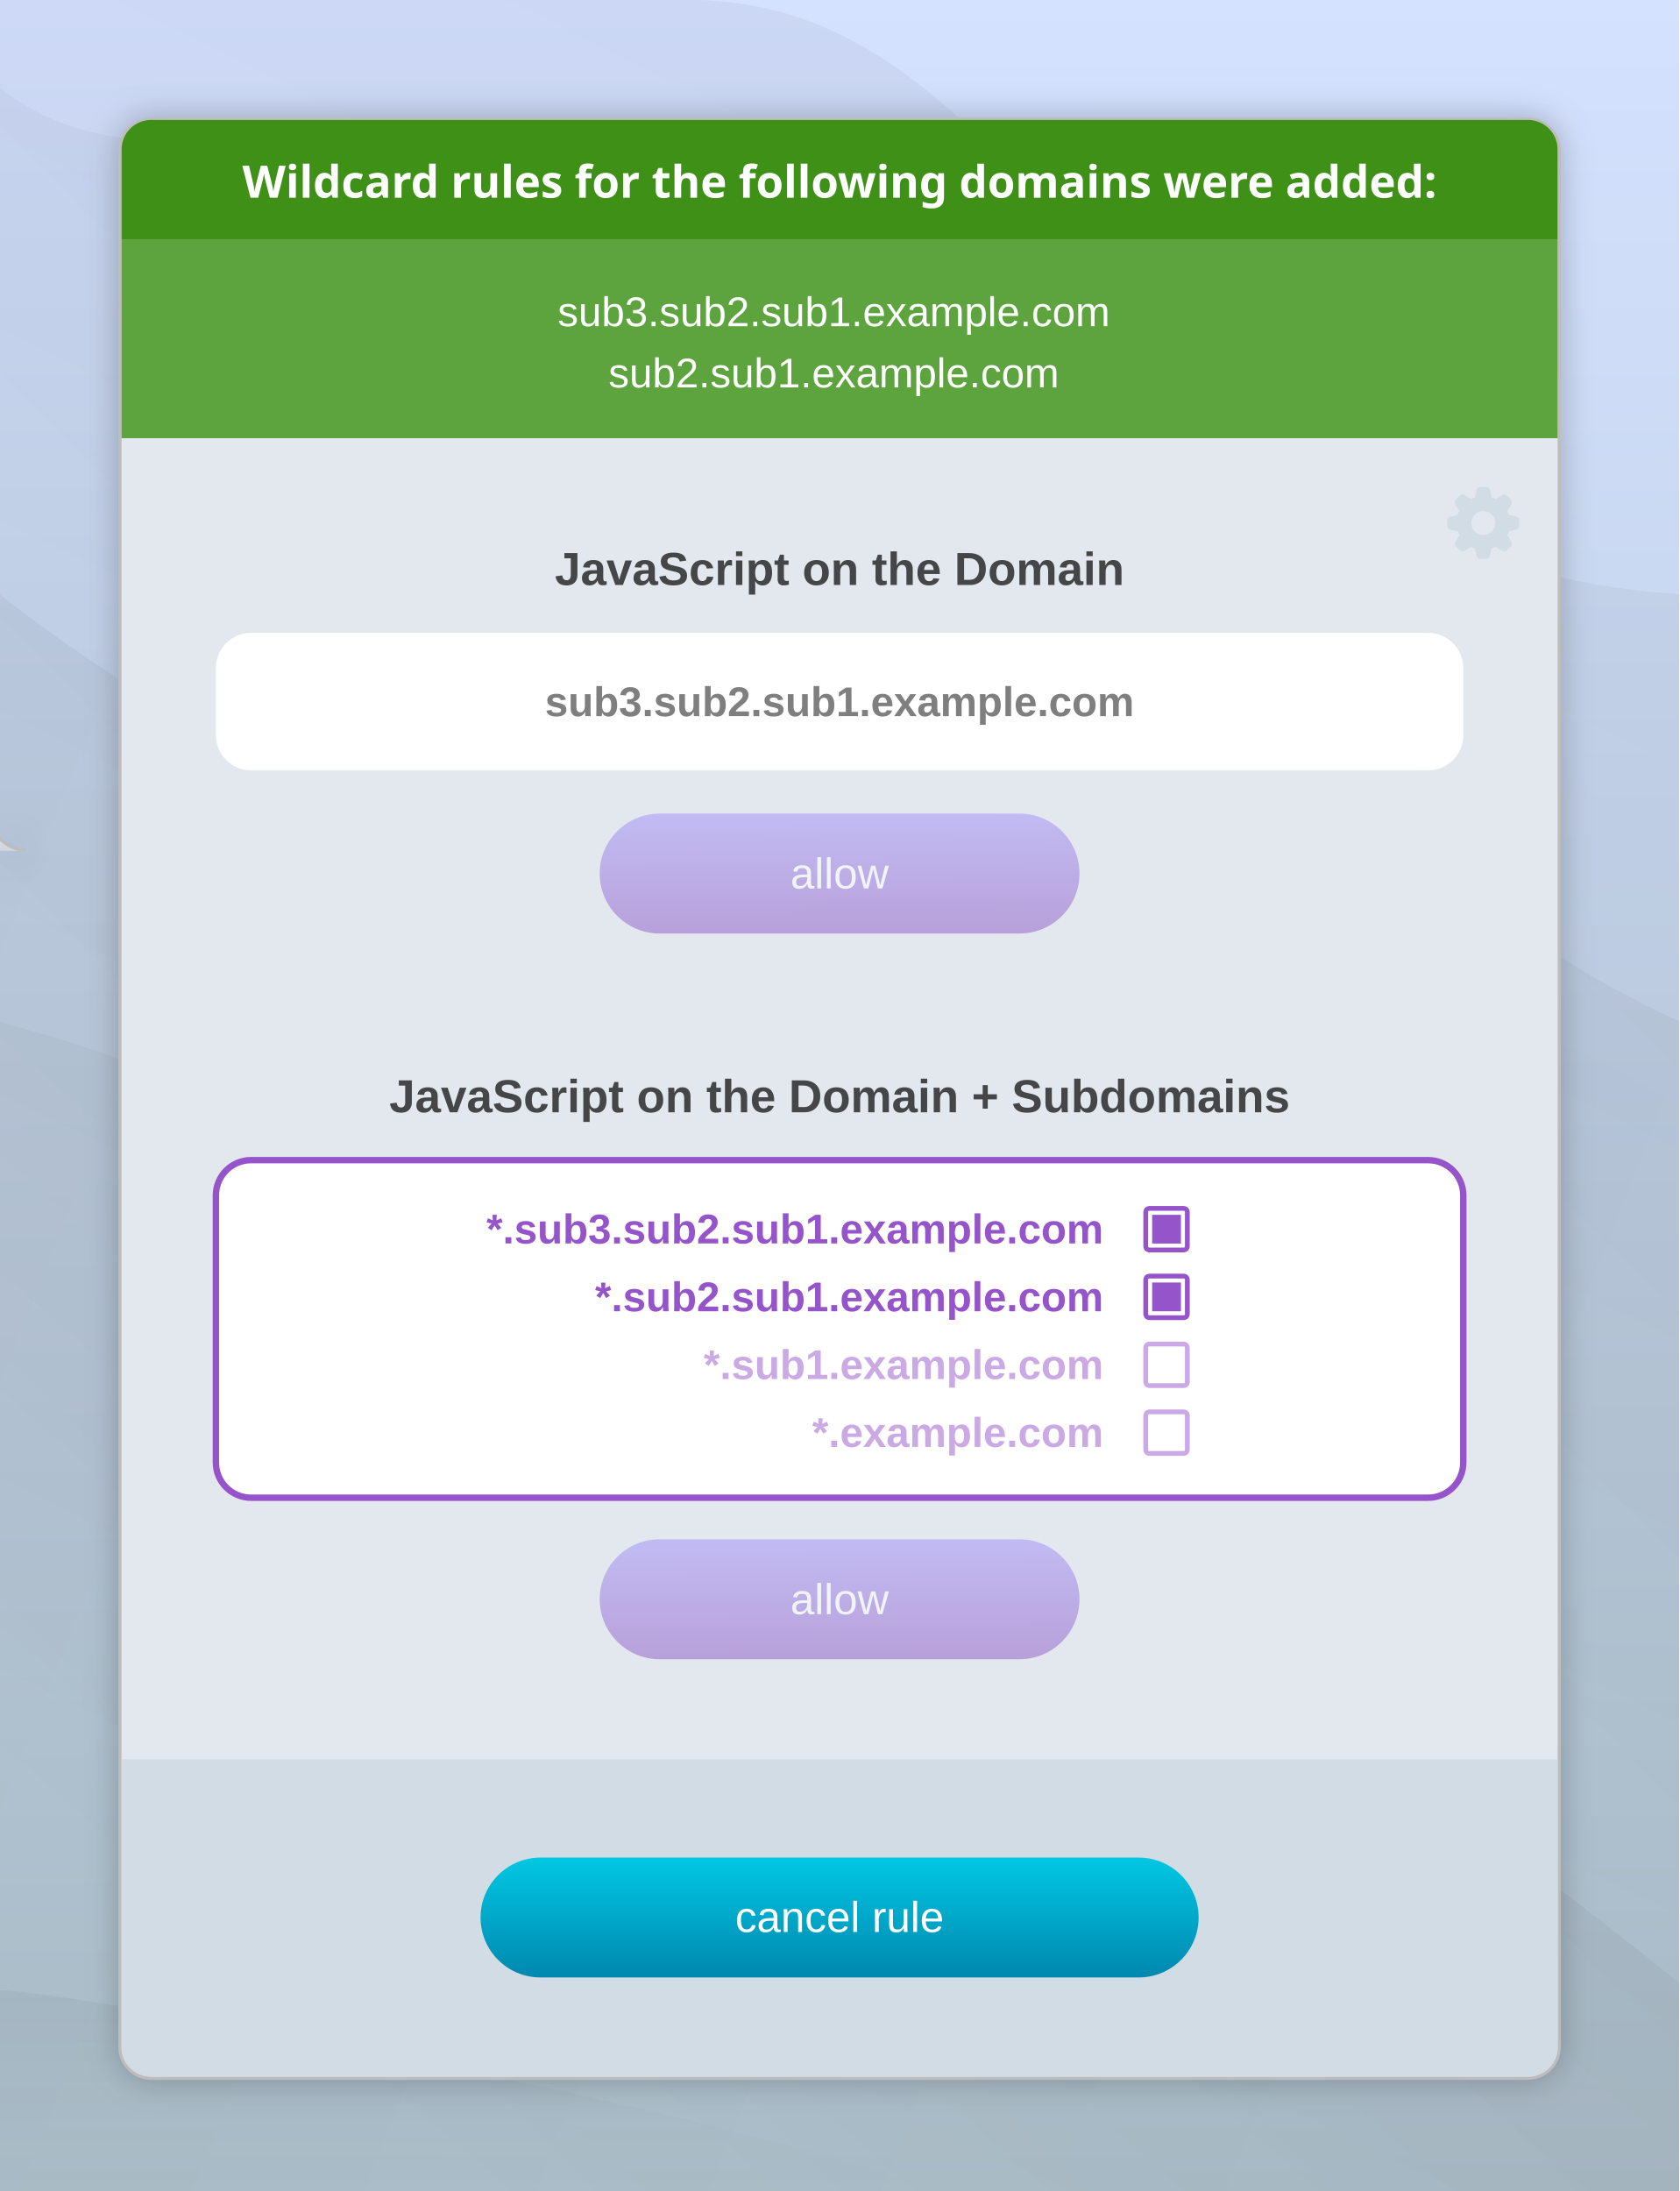
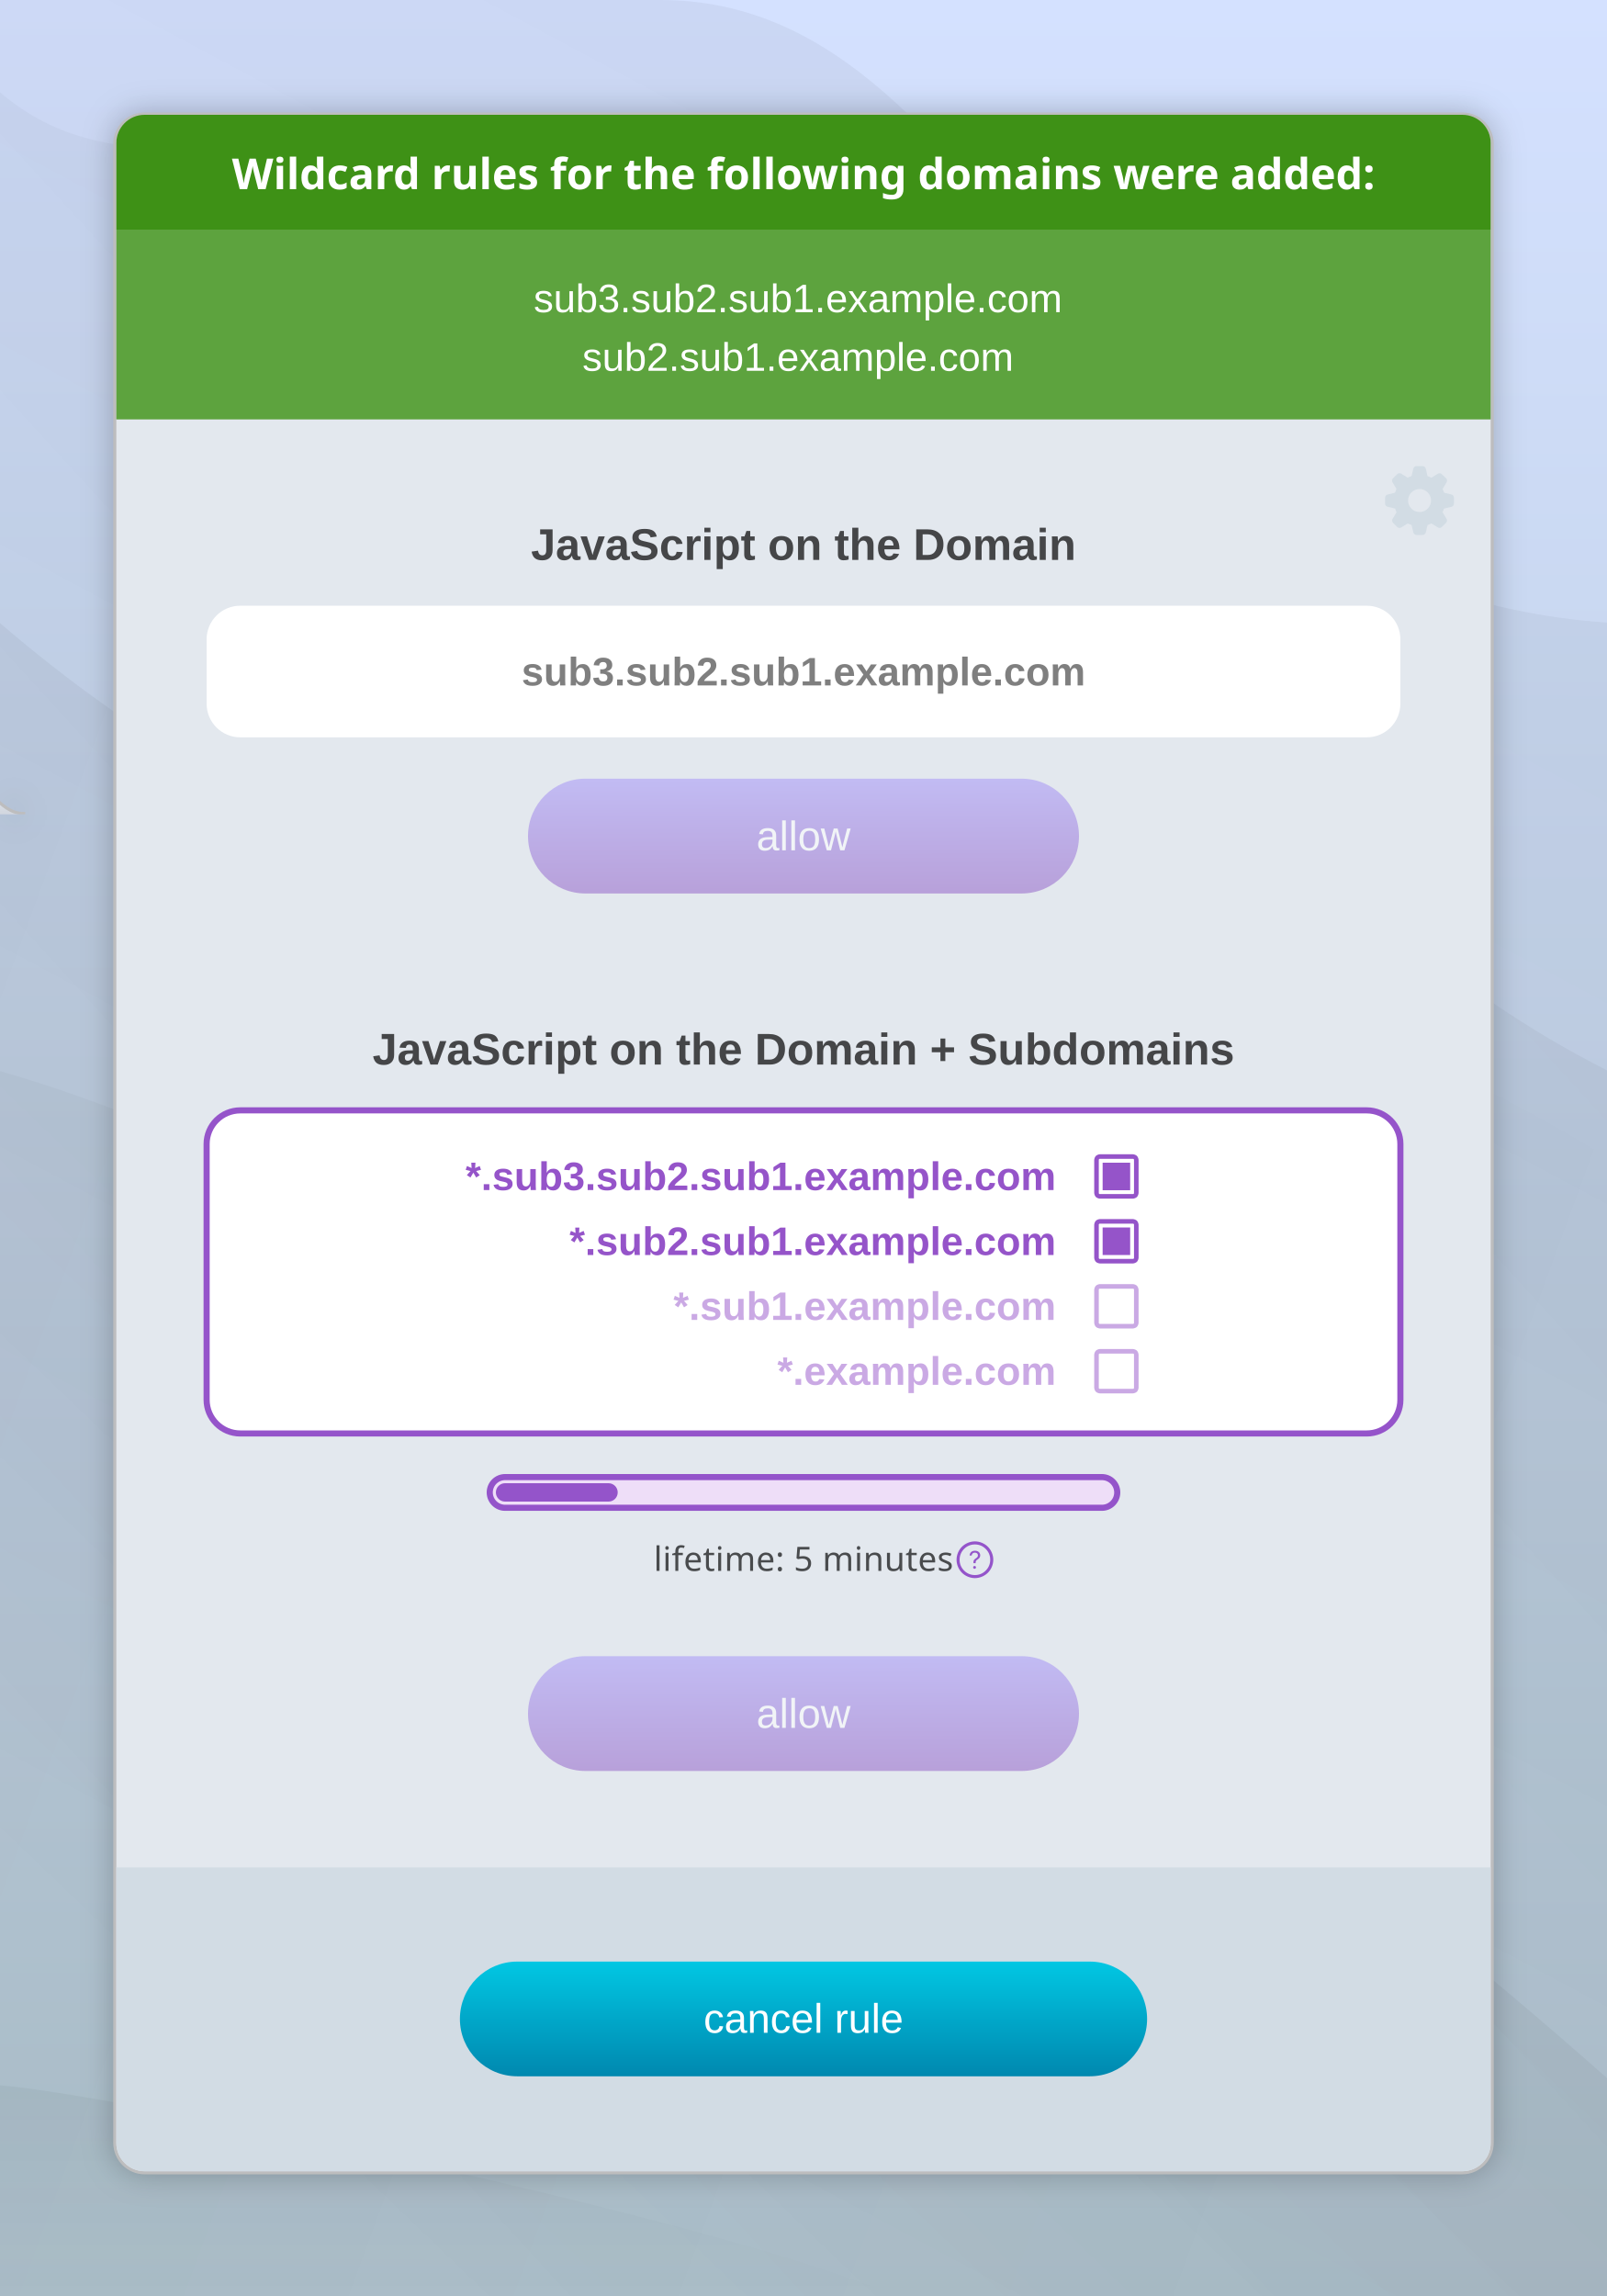
- <svg xmlns="http://www.w3.org/2000/svg" xmlns:ns1="https://boxy-svg.com" viewBox="0 0 1050 1370">
+ <svg xmlns="http://www.w3.org/2000/svg" xmlns:ns1="https://boxy-svg.com" viewBox="0 0 1050 1500">
  <defs>
-     <linearGradient gradientUnits="userSpaceOnUse" x1="100" y1="0" x2="100" y2="50" id="gradient-8" gradientTransform="matrix(1.499983, -0.006948, 0.006957, 1.499999, 350.0028, 484.9101)">
-       <stop offset="0" style="stop-color: rgb(161, 142, 248);" />
-       <stop offset="1" style="stop-color: rgb(141, 88, 197);" />
-     </linearGradient>
-     <linearGradient gradientUnits="userSpaceOnUse" x1="100" y1="0" x2="100" y2="50" id="gradient-12" gradientTransform="matrix(2.245, 0, 0, 1.498901, 275.5007, 1137.021)">
+     <linearGradient gradientUnits="userSpaceOnUse" x1="100" y1="0" x2="100" y2="50" id="gradient-12" gradientTransform="matrix(2.245, 0, 0, 1.498901, 275.5007, 1257.021)">
      <stop offset="0" style="stop-color: rgb(1, 199, 227);" />
      <stop offset="1" style="stop-color: rgb(0, 136, 175);" />
-     </linearGradient>
-     <linearGradient gradientUnits="userSpaceOnUse" x1="100" y1="0" x2="100" y2="50" id="gradient-2" gradientTransform="matrix(1.499983, -0.006948, 0.006957, 1.499999, 350.0028, 938.6942)">
-       <stop offset="0" style="stop-color: rgb(161, 142, 248);" />
-       <stop offset="1" style="stop-color: rgb(141, 88, 197);" />
    </linearGradient>
    <filter id="drop-shadow-filter-1" color-interpolation-filters="sRGB" x="-50%" y="-50%" width="200%" height="200%" ns1:preset="drop-shadow 1 0 0 10 0.4 rgba(0,0,0,0.3)">
      <feGaussianBlur in="SourceAlpha" stdDeviation="10" />
      <feOffset dx="0" dy="0" />
      <feComponentTransfer result="offsetblur">
        <feFuncA id="spread-ctrl" type="linear" slope="0.8" />
      </feComponentTransfer>
      <feFlood flood-color="rgba(0,0,0,0.3)" />
      <feComposite in2="offsetblur" operator="in" />
      <feMerge>
        <feMergeNode />
        <feMergeNode in="SourceGraphic" />
      </feMerge>
    </filter>
    <linearGradient gradientUnits="userSpaceOnUse" x1="640" y1="0" x2="640" y2="1600" id="gradient-1" gradientTransform="matrix(1, 0.000935, -0.000933, 1.002701, 0.000278, -4.92004)">
      <stop offset="0" style="stop-color: rgb(212, 225, 255);" />
      <stop offset="1" style="stop-color: rgb(174, 193, 204);" />
    </linearGradient>
    <linearGradient gradientUnits="userSpaceOnUse" x1="640" y1="-4.322" x2="640" y2="1600" id="gradient-13" gradientTransform="matrix(0.905113, 0.425171, -0.428996, 0.913257, 421.5223, -297.958)">
      <stop offset="0" style="stop-color: rgba(0, 0, 0, 0.05);" />
      <stop offset="1" style="stop-color: rgba(0, 0, 0, 0);" />
    </linearGradient>
    <linearGradient gradientUnits="userSpaceOnUse" x1="640" y1="68.282" x2="640" y2="1600" id="gradient-14" gradientTransform="matrix(0.721682, 0.692225, -0.745288, 0.777003, 1234.325, 50.86939)">
      <stop offset="0" style="stop-color: rgba(0, 0, 0, 0.05)" />
      <stop offset="1" style="stop-color: rgba(0, 0, 0, 0);" />
    </linearGradient>
    <linearGradient gradientUnits="userSpaceOnUse" x1="640" y1="411.721" x2="640" y2="1600" id="gradient-15" gradientTransform="matrix(0.386046, -0.922479, 1.200052, 0.499868, -887.1528, 721.4235)">
      <stop offset="0" style="stop-color: rgba(0, 0, 0, 0.05)" />
      <stop offset="1" style="stop-color: rgba(0, 0, 0, 0);" />
    </linearGradient>
    <linearGradient gradientUnits="userSpaceOnUse" x1="640" y1="832.46" x2="640" y2="1600" id="gradient-16" gradientTransform="matrix(0.765344, 0.643622, -0.705663, 0.839119, 893.5021, -225.335)">
      <stop offset="0" style="stop-color: rgba(0, 0, 0, 0.05)" />
      <stop offset="1" style="stop-color: rgba(0, 0, 0, 0);" />
    </linearGradient>
    <linearGradient gradientUnits="userSpaceOnUse" x1="355.435" y1="1415.511" x2="355.435" y2="1600" id="gradient-17">
      <stop offset="0" style="stop-color: rgba(0, 0, 0, 0.05)" />
      <stop offset="1" style="stop-color: rgba(0, 0, 0, 0);" />
    </linearGradient>
    <linearGradient gradientUnits="userSpaceOnUse" x1="147.645" y1="122.296" x2="147.645" y2="189.296" id="gradient-4" gradientTransform="matrix(0, -0.341331, 0.341331, 0, 442.5358, 98.68622)">
      <stop offset="0" style="stop-color: rgb(230, 234, 243);" />
      <stop offset="1" style="stop-color: rgb(210, 215, 223);" />
    </linearGradient>
    <mask id="mask-0">
      <rect style="fill: rgb(255, 255, 255); stroke-width: 1;" x="478.5" y="4.5" width="29" height="77" />
    </mask>
+     <linearGradient gradientUnits="userSpaceOnUse" x1="100" y1="0" x2="100" y2="50" id="gradient-3" gradientTransform="matrix(1.799979, -0.006948, 0.008349, 1.499999, 320.0034, 285.6939)">
+       <stop offset="0" style="stop-color: rgb(161, 142, 248);" />
+       <stop offset="1" style="stop-color: rgb(141, 88, 197);" />
+     </linearGradient>
+     <linearGradient gradientUnits="userSpaceOnUse" x1="100" y1="0" x2="100" y2="50" id="gradient-5" gradientTransform="matrix(1.799979, -0.006948, 0.008349, 1.499999, 320.0034, 285.6939)">
+       <stop offset="0" style="stop-color: rgb(161, 142, 248);" />
+       <stop offset="1" style="stop-color: rgb(141, 88, 197);" />
+     </linearGradient>
  </defs>
-   <g transform="matrix(0.820313, 0, 0, 0.853943, -0.000022, 3.690739)">
+   <g transform="matrix(0.820313, 0, 0, 0.934974, -0.000022, 4.040957)">
    <rect width="1280" height="1604.32" style="filter: none; fill: url(&quot;#gradient-1&quot;);" y="-4.322" />
    <path style="fill: url(&quot;#gradient-13&quot;);" d="M 525.835 -4.322 L 0 -4.322 L 0 1600 L 1280 1600 L 1280 430.773 C 856.945 404.418 809.533 -4.322 525.835 -4.322 Z" />
    <path style="fill: url(&quot;#gradient-14&quot;);" d="M 0 60.128 L 0 1600 L 1280 1600 L 1280 743.578 C 1023.564 629.296 940.006 446.74 765.475 335.186 C 671.408 275.062 535.952 281.221 451.677 236.13 C 362.035 188.168 366.594 173.741 266.857 122.742 C 184.13 80.441 87.749 126.129 0 60.128 Z" />
    <path style="fill: url(&quot;#gradient-15&quot;);" d="M 0 431.073 L 0 1600 L 1280 1600 L 1280 804.411 C 760.053 523.401 452.746 771.609 0 431.073 Z" />
    <path style="fill: url(&quot;#gradient-16&quot;);" d="M 0 744.126 L 0 1600 L 1280 1600 L 1280 1447.736 C 888.534 1143.616 324.082 825.131 0 744.126 Z" />
    <path style="fill: url(&quot;#gradient-17&quot;);" d="M 0 1452.854 L 0 1600 L 713.673 1600 C 552.897 1541.214 74.299 1456.893 0 1452.854 Z" />
  </g>
  <g style="filter: url('#drop-shadow-filter-1');" transform="matrix(1, 0, 0, 1, 25, 24.5)">
    <g>
-       <rect style="fill: rgb(227, 232, 238); filter: none; stroke: rgb(189, 189, 190); stroke-width: 2px;" x="50" width="900" height="1225" rx="19.5" ry="19.5" y="50" />
+       <rect style="fill: rgb(227, 232, 238); filter: none; stroke: rgb(189, 189, 190); stroke-width: 2px;" x="50" width="900" height="1345" rx="19.5" ry="19.5" y="50" />
      <path d="M 507 9.5 L 516 9.5 L 516 76.5 L 507 76.5 C 507 59.75 484 50.908 484 43 C 484 35.056 507 26.25 507 9.5 Z" style="filter: none; fill: url(&quot;#gradient-4&quot;); stroke: rgb(189, 189, 190); stroke-width: 2px; transform-origin: 500px 43px; mask: url(&quot;#mask-0&quot;);" transform="matrix(0, 1, -1, 0, -0.000001, 0)" />
    </g>
    <g>
      <g>
        <path style="fill: rgb(62, 145, 22);" d="M 69.5 50.5 H 930.5 A 18.5 18.5 0 0 1 949 69 V 125.5 A 0 0 0 0 1 949 125.5 H 51 A 0 0 0 0 1 51 125.5 V 69 A 18.5 18.5 0 0 1 69.5 50.5 Z" ns1:shape="rect 51 50.5 898 75 0 18.5 18.5 0 18.5 18.5 0 0 0 0 0 0 2@b3585c34" />
        <text style="fill: rgb(255, 255, 255); font-family: Tahoma; font-size: 28px; font-weight: 700; white-space: pre; text-anchor: middle;" transform="matrix(1, 0, 0, 1, 226.709, -53.61146)" x="273.291" y="152.724">Wildcard rules for the following domains were added:<tspan x="273.291" dy="1em">​</tspan>
        </text>
      </g>
      <g>
        <rect style="fill: rgb(93, 163, 62);" x="51" y="125.5" width="898" height="124" />
        <g>
          <text style="fill: rgb(255, 255, 255); font-family: Arial; font-size: 26px; white-space: pre; text-anchor: middle;" transform="matrix(1, 0, 0, 1, 226.709, 26.73229)">
            <tspan x="273.291" y="152.724">sub3.sub2.sub1.example.com</tspan>
            <tspan x="273.291" dy="1em">​</tspan>
          </text>
          <text style="fill: rgb(255, 255, 255); font-family: Arial; font-size: 26px; white-space: pre; text-anchor: middle;" transform="matrix(1, 0, 0, 1, 226.709, 65.02427)">
            <tspan x="273.291" y="152.724">sub2.sub1.example.com</tspan>
            <tspan x="273.291" dy="1em">​</tspan>
          </text>
        </g>
      </g>
    </g>
    <g>
      <path d="M 900.566 325 L 904.432 325 C 905.553 325 906.338 324.344 906.618 323.278 L 907.739 318.493 C 908.635 318.192 909.475 317.864 910.261 317.482 L 914.463 320.052 C 915.304 320.599 916.368 320.516 917.098 319.777 L 919.842 317.071 C 920.571 316.333 920.683 315.212 920.067 314.311 L 917.546 310.156 C 917.938 309.389 918.273 308.542 918.498 307.749 L 923.376 306.6 C 924.379 306.354 925 305.562 925 304.441 L 925 300.667 C 925 299.601 924.379 298.809 923.376 298.562 L 918.554 297.387 C 918.273 296.458 917.881 295.638 917.6 294.954 L 920.122 290.716 C 920.683 289.788 920.627 288.776 919.899 288.009 L 917.098 285.303 C 916.368 284.62 915.416 284.429 914.519 284.976 L 910.261 287.601 C 909.533 287.217 908.691 286.889 907.739 286.589 L 906.618 281.722 C 906.338 280.656 905.553 280 904.432 280 L 900.566 280 C 899.502 280 898.716 280.656 898.436 281.722 L 897.314 286.533 C 896.419 286.834 895.522 287.163 894.793 287.572 L 890.535 284.976 C 889.639 284.429 888.686 284.566 887.9 285.303 L 885.155 288.009 C 884.371 288.776 884.371 289.788 884.931 290.716 L 887.453 294.954 C 887.173 295.638 886.78 296.458 886.5 297.387 L 881.736 298.562 C 880.673 298.809 880 299.601 880 300.667 L 880 304.441 C 880 305.562 880.673 306.354 881.736 306.6 L 886.556 307.749 C 886.78 308.542 887.117 309.389 887.509 310.156 L 884.988 314.311 C 884.371 315.212 884.483 316.333 885.211 317.071 L 887.9 319.777 C 888.686 320.516 889.75 320.599 890.647 320.052 L 894.793 317.482 C 895.579 317.864 896.419 318.192 897.314 318.493 L 898.436 323.278 C 898.716 324.344 899.502 325 900.566 325 Z M 902.527 310.017 C 898.38 310.017 895.018 306.628 895.018 302.5 C 895.018 298.371 898.38 294.982 902.527 294.982 C 906.674 294.982 910.036 298.371 910.036 302.5 C 910.036 306.628 906.674 310.017 902.527 310.017 Z" style="fill: rgb(210, 220, 228);" />
    </g>
    <g>
      <text style="fill: rgb(69, 70, 72); font-family: Arial, sans-serif; font-size: 29px; font-weight: 700; white-space: pre; text-anchor: middle;" x="500" y="341.283">JavaScript on the Domain</text>
      <g>
        <rect style="fill: rgb(255, 255, 255);" x="110" y="371.216" width="780" height="86" rx="22" ry="22" />
        <text style="font-family: Arial, sans-serif; font-size: 26px; font-weight: 700; white-space: pre; opacity: 0.5; text-anchor: middle;" x="500" y="423.301">sub3.sub2.sub1.example.com</text>
      </g>
-       <g style="opacity: 0.5;">
-         <rect width="300" height="75" x="350" y="484.216" style="fill: url(&quot;#gradient-8&quot;);" rx="37.5" ry="37.5" />
-         <text style="fill: rgb(255, 255, 255); font-family: Arial, sans-serif; font-size: 27px; white-space: pre; text-anchor: middle;" x="500" y="531.04">allow</text>
+       <g transform="matrix(1, 0, 0, 1, 0, 199.216)" style="opacity: 0.5;">
+         <rect width="360" height="75" x="320" y="285" style="fill: url(&quot;#gradient-3&quot;);" rx="37.5" ry="37.5" />
+         <text style="fill: rgb(255, 255, 255); font-family: Arial, sans-serif; font-size: 27px; white-space: pre; text-anchor: middle;" x="500" y="331.822">allow</text>
      </g>
    </g>
    <g>
      <text style="fill: rgb(69, 70, 72); font-family: Arial, sans-serif; font-size: 29px; font-weight: 700; white-space: pre; text-anchor: middle;" x="500" y="670.982">JavaScript on the Domain + Subdomains</text>
      <g>
        <rect style="fill: rgb(255, 255, 255); stroke-width: 4px; stroke: rgb(149, 84, 202);" x="110" y="700.915" width="780" height="211.085" rx="22" ry="22" />
        <g>
          <text style="fill: rgb(149, 84, 201); font-family: Arial, sans-serif; font-size: 26px; font-weight: 700; white-space: pre; text-anchor: end;" x="665" y="753">*.sub3.sub2.sub1.example.com</text>
          <path d="M 693.647 729.591 L 715.243 729.591 C 716.158 729.656 717.273 730.088 717.861 730.675 C 718.448 731.263 718.88 732.378 718.945 733.293 L 718.945 754.889 C 718.88 755.804 718.448 756.919 717.861 757.507 C 717.273 758.094 716.158 758.526 715.243 758.591 L 693.647 758.591 C 692.732 758.526 691.617 758.094 691.029 757.507 C 690.442 756.919 690.01 755.804 689.945 754.889 L 689.945 733.293 C 690.01 732.378 690.442 731.263 691.029 730.675 C 691.617 730.088 692.732 729.656 693.647 729.591 Z M 693.151 732.797 C 692.941 733.006 692.88 732.991 692.945 733.293 L 692.945 754.889 C 692.88 755.191 692.941 755.176 693.151 755.385 C 693.36 755.595 693.345 755.656 693.647 755.591 L 715.243 755.591 C 715.545 755.656 715.53 755.595 715.739 755.385 C 715.949 755.176 716.01 755.191 715.945 754.889 L 715.945 733.293 C 716.01 732.991 715.949 733.006 715.739 732.797 C 715.53 732.587 715.545 732.526 715.243 732.591 L 693.647 732.591 C 693.345 732.526 693.36 732.587 693.151 732.797 Z M 695.445 735.091 L 713.445 735.091 L 713.445 753.091 L 695.445 753.091 L 695.445 735.091 Z" style="fill: rgb(149, 84, 201);" />
        </g>
        <g>
          <text style="fill: rgb(149, 84, 201); font-family: Arial, sans-serif; font-size: 26px; font-weight: 700; white-space: pre; text-anchor: end;" x="665" y="795.407">*.sub2.sub1.example.com</text>
          <path d="M 693.647 771.932 L 715.243 771.932 C 716.158 771.997 717.273 772.429 717.861 773.016 C 718.448 773.604 718.88 774.719 718.945 775.634 L 718.945 797.23 C 718.88 798.145 718.448 799.26 717.861 799.848 C 717.273 800.435 716.158 800.867 715.243 800.932 L 693.647 800.932 C 692.732 800.867 691.617 800.435 691.029 799.848 C 690.442 799.26 690.01 798.145 689.945 797.23 L 689.945 775.634 C 690.01 774.719 690.442 773.604 691.029 773.016 C 691.617 772.429 692.732 771.997 693.647 771.932 Z M 693.151 775.138 C 692.941 775.347 692.88 775.332 692.945 775.634 L 692.945 797.23 C 692.88 797.532 692.941 797.517 693.151 797.726 C 693.36 797.936 693.345 797.997 693.647 797.932 L 715.243 797.932 C 715.545 797.997 715.53 797.936 715.739 797.726 C 715.949 797.517 716.01 797.532 715.945 797.23 L 715.945 775.634 C 716.01 775.332 715.949 775.347 715.739 775.138 C 715.53 774.928 715.545 774.867 715.243 774.932 L 693.647 774.932 C 693.345 774.867 693.36 774.928 693.151 775.138 Z M 695.445 777.432 L 713.445 777.432 L 713.445 795.432 L 695.445 795.432 L 695.445 777.432 Z" style="fill: rgb(149, 84, 201);" />
        </g>
        <g style="opacity: 0.5;">
          <text style="fill: rgb(149, 84, 201); font-family: Arial, sans-serif; font-size: 26px; font-weight: 700; white-space: pre; text-anchor: end;" x="665" y="837.814">*.sub1.example.com</text>
          <path d="M 693.647 814.407 L 715.243 814.407 C 716.158 814.472 717.273 814.904 717.861 815.491 C 718.448 816.079 718.88 817.194 718.945 818.109 L 718.945 839.703 C 718.88 840.623 718.448 841.733 717.861 842.323 C 717.273 842.913 716.158 843.343 715.243 843.403 L 693.647 843.403 C 692.732 843.343 691.617 842.913 691.029 842.323 C 690.442 841.733 690.01 840.623 689.945 839.703 L 689.945 818.109 C 690.01 817.194 690.442 816.079 691.029 815.491 C 691.617 814.904 692.732 814.472 693.647 814.407 Z M 693.151 817.613 C 692.941 817.822 692.88 817.807 692.945 818.109 L 692.945 839.703 C 692.88 840.003 692.941 839.993 693.151 840.203 C 693.36 840.413 693.345 840.473 693.647 840.403 L 715.243 840.403 C 715.545 840.473 715.53 840.413 715.739 840.203 C 715.949 839.993 716.01 840.003 715.945 839.703 L 715.945 818.109 C 716.01 817.807 715.949 817.822 715.739 817.613 C 715.53 817.403 715.545 817.342 715.243 817.407 L 693.647 817.407 C 693.345 817.342 693.36 817.403 693.151 817.613 Z" style="fill: rgb(149, 84, 201);" />
        </g>
        <g style="opacity: 0.5;">
          <text style="fill: rgb(149, 84, 201); font-family: Arial, sans-serif; font-size: 26px; font-weight: 700; white-space: pre; text-anchor: end;" x="665" y="880.22">*.example.com</text>
          <path d="M 693.647 856.814 L 715.243 856.814 C 716.158 856.879 717.273 857.311 717.861 857.898 C 718.448 858.486 718.88 859.601 718.945 860.516 L 718.945 882.108 C 718.88 883.028 718.448 884.138 717.861 884.728 C 717.273 885.318 716.158 885.748 715.243 885.808 L 693.647 885.808 C 692.732 885.748 691.617 885.318 691.029 884.728 C 690.442 884.138 690.01 883.028 689.945 882.108 L 689.945 860.516 C 690.01 859.601 690.442 858.486 691.029 857.898 C 691.617 857.311 692.732 856.879 693.647 856.814 Z M 693.151 860.02 C 692.941 860.229 692.88 860.214 692.945 860.516 L 692.945 882.108 C 692.88 882.408 692.941 882.398 693.151 882.608 C 693.36 882.818 693.345 882.878 693.647 882.808 C 693.833 882.808 715.488 882.808 715.243 882.808 C 715.545 882.878 715.53 882.818 715.739 882.608 C 715.949 882.398 716.01 882.408 715.945 882.108 L 715.945 860.516 C 716.01 860.214 715.949 860.229 715.739 860.02 C 715.53 859.81 715.545 859.749 715.243 859.814 L 693.647 859.814 C 693.345 859.749 693.36 859.81 693.151 860.02 Z" style="fill: rgb(149, 84, 201);" />
        </g>
      </g>
-       <g style="opacity: 0.5;">
-         <rect width="300" height="75" x="350" y="938" style="fill: url(&quot;#gradient-2&quot;);" rx="37.5" ry="37.5" />
-         <text style="fill: rgb(255, 255, 255); font-family: Arial, sans-serif; font-size: 27px; white-space: pre; text-anchor: middle;" x="500" y="984.824">allow</text>
+       <g>
+         <g>
+           <rect x="295" y="940.5" width="410" height="20.054" style="stroke-width: 4; stroke: rgb(148, 84, 202); fill: rgb(238, 222, 248);" rx="10.027" ry="10.027" />
+           <rect x="299" y="944.5" width="79.61" height="12" style="fill: rgb(148, 84, 202); stroke-width: 1;" rx="6" ry="6" />
+         </g>
+         <text style="fill: rgb(73, 75, 77); font-family: &quot;SF Pro&quot;; font-size: 22px; letter-spacing: 0.2px; text-anchor: middle; white-space: pre; stroke-width: 1;" x="500" y="1001.79">lifetime: 5 minutes</text>
+         <path d="M 624 994.5 C 624 997.74 622.602 1000.87 620.485 1002.98 C 618.368 1005.1 615.242 1006.5 612 1006.5 C 608.758 1006.5 605.631 1005.1 603.515 1002.98 C 601.398 1000.87 600 997.74 600 994.5 C 600 991.26 601.398 988.13 603.515 986.01 C 605.632 983.9 608.758 982.5 612 982.5 C 615.242 982.5 618.369 983.9 620.485 986.01 C 622.602 988.13 624 991.26 624 994.5 Z M 619.071 987.43 C 617.206 985.56 614.833 984.5 612 984.5 C 609.167 984.5 606.794 985.56 604.929 987.43 C 603.064 989.29 602 991.67 602 994.5 C 602 997.33 603.064 999.71 604.929 1001.57 C 606.794 1003.44 609.167 1004.5 612 1004.5 C 614.833 1004.5 617.206 1003.44 619.071 1001.57 C 620.936 999.71 622 997.33 622 994.5 C 622 991.67 620.936 989.29 619.071 987.43 Z M 611.06 996.72 L 611.06 995.98 C 611.06 995.63 611.12 995.31 611.23 995.02 C 611.35 994.73 611.52 994.47 611.76 994.23 C 612 993.98 612.3 993.75 612.67 993.53 C 612.98 993.34 613.23 993.15 613.42 992.96 C 613.61 992.78 613.75 992.58 613.84 992.36 C 613.92 992.14 613.96 991.88 613.96 991.6 L 613.96 991.59 C 613.96 991.25 613.88 990.95 613.72 990.69 C 613.56 990.43 613.33 990.23 613.03 990.08 C 612.74 989.93 612.39 989.86 611.99 989.86 C 611.59 989.86 611.24 989.93 610.94 990.08 C 610.64 990.24 610.41 990.44 610.23 990.71 C 610.06 990.97 609.96 991.29 609.92 991.65 L 609.91 991.73 L 608.54 991.73 L 608.54 991.62 C 608.59 991.08 608.74 990.57 609.01 990.11 C 609.27 989.65 609.66 989.29 610.16 989.01 C 610.67 988.74 611.3 988.6 612.05 988.6 C 612.72 988.6 613.32 988.73 613.83 988.98 C 614.35 989.24 614.75 989.59 615.03 990.02 C 615.32 990.46 615.46 990.96 615.46 991.52 L 615.46 991.53 C 615.46 991.95 615.4 992.33 615.26 992.67 C 615.12 993.01 614.93 993.31 614.67 993.58 C 614.42 993.85 614.12 994.09 613.78 994.3 C 613.44 994.5 613.18 994.69 612.99 994.87 C 612.8 995.05 612.66 995.25 612.58 995.46 C 612.51 995.67 612.47 995.91 612.47 996.2 L 612.47 996.72 L 611.06 996.72 Z M 611.77 1000.4 C 611.51 1000.4 611.29 1000.31 611.11 1000.13 C 610.94 999.95 610.85 999.74 610.85 999.48 C 610.85 999.22 610.94 999 611.11 998.82 C 611.29 998.65 611.51 998.56 611.77 998.56 C 612.03 998.56 612.25 998.65 612.42 998.82 C 612.6 999 612.68 999.22 612.68 999.48 C 612.68 999.74 612.6 999.95 612.42 1000.13 C 612.25 1000.31 612.03 1000.4 611.77 1000.4 Z" style="fill: rgb(148, 84, 202); stroke-width: 1;" />
+       </g>
+       <g transform="matrix(1, 0, 0, 1, 0, 772.5)" style="opacity: 0.5;">
+         <rect width="360" height="75" x="320" y="285" style="fill: url(&quot;#gradient-5&quot;);" rx="37.5" ry="37.5" />
+         <text style="fill: rgb(255, 255, 255); font-family: Arial, sans-serif; font-size: 27px; white-space: pre; text-anchor: middle;" x="500" y="331.822">allow</text>
      </g>
    </g>
    <g>
-       <path style="fill: rgb(210, 220, 228);" d="M 51 1075.5 H 949 A 0 0 0 0 1 949 1075.5 V 1255.5 A 18.5 18.5 0 0 1 930.5 1274 H 69.5 A 18.5 18.5 0 0 1 51 1255.5 V 1075.5 A 0 0 0 0 1 51 1075.5 Z" ns1:shape="rect 51 1075.5 898 198.5 0 0 0 0 0 0 0 18.5 18.5 0 18.5 18.5 2@a062b9ba" />
+       <path style="fill: rgb(210, 220, 228); stroke-width: 1;" d="M 51 1195.5 H 949 A 0 0 0 0 1 949 1195.5 V 1375.5 A 18.5 18.5 0 0 1 930.5 1394 H 69.5 A 18.5 18.5 0 0 1 51 1375.5 V 1195.5 A 0 0 0 0 1 51 1195.5 Z" ns1:shape="rect 51 1195.5 898 198.5 0 0 0 0 0 0 0 18.5 18.5 0 18.5 18.5 2@580d7d9e" />
      <g>
-         <rect width="449" height="74.945" x="275.5" y="1137.02" rx="37.472" ry="37.472" style="fill: url(&quot;#gradient-12&quot;);" />
-         <text style="fill: rgb(255, 255, 255); font-family: Arial, sans-serif; font-size: 27px; white-space: pre; text-anchor: middle;" x="500" y="1183.55">cancel rule</text>
+         <rect width="449" height="74.945" x="275.5" y="1257.02" rx="37.472" ry="37.472" style="fill: url(&quot;#gradient-12&quot;); stroke-width: 1;" />
+         <text style="fill: rgb(255, 255, 255); font-family: Arial, sans-serif; font-size: 27px; white-space: pre; text-anchor: middle; stroke-width: 1;" x="500" y="1303.55">cancel rule</text>
      </g>
    </g>
  </g>
</svg>
